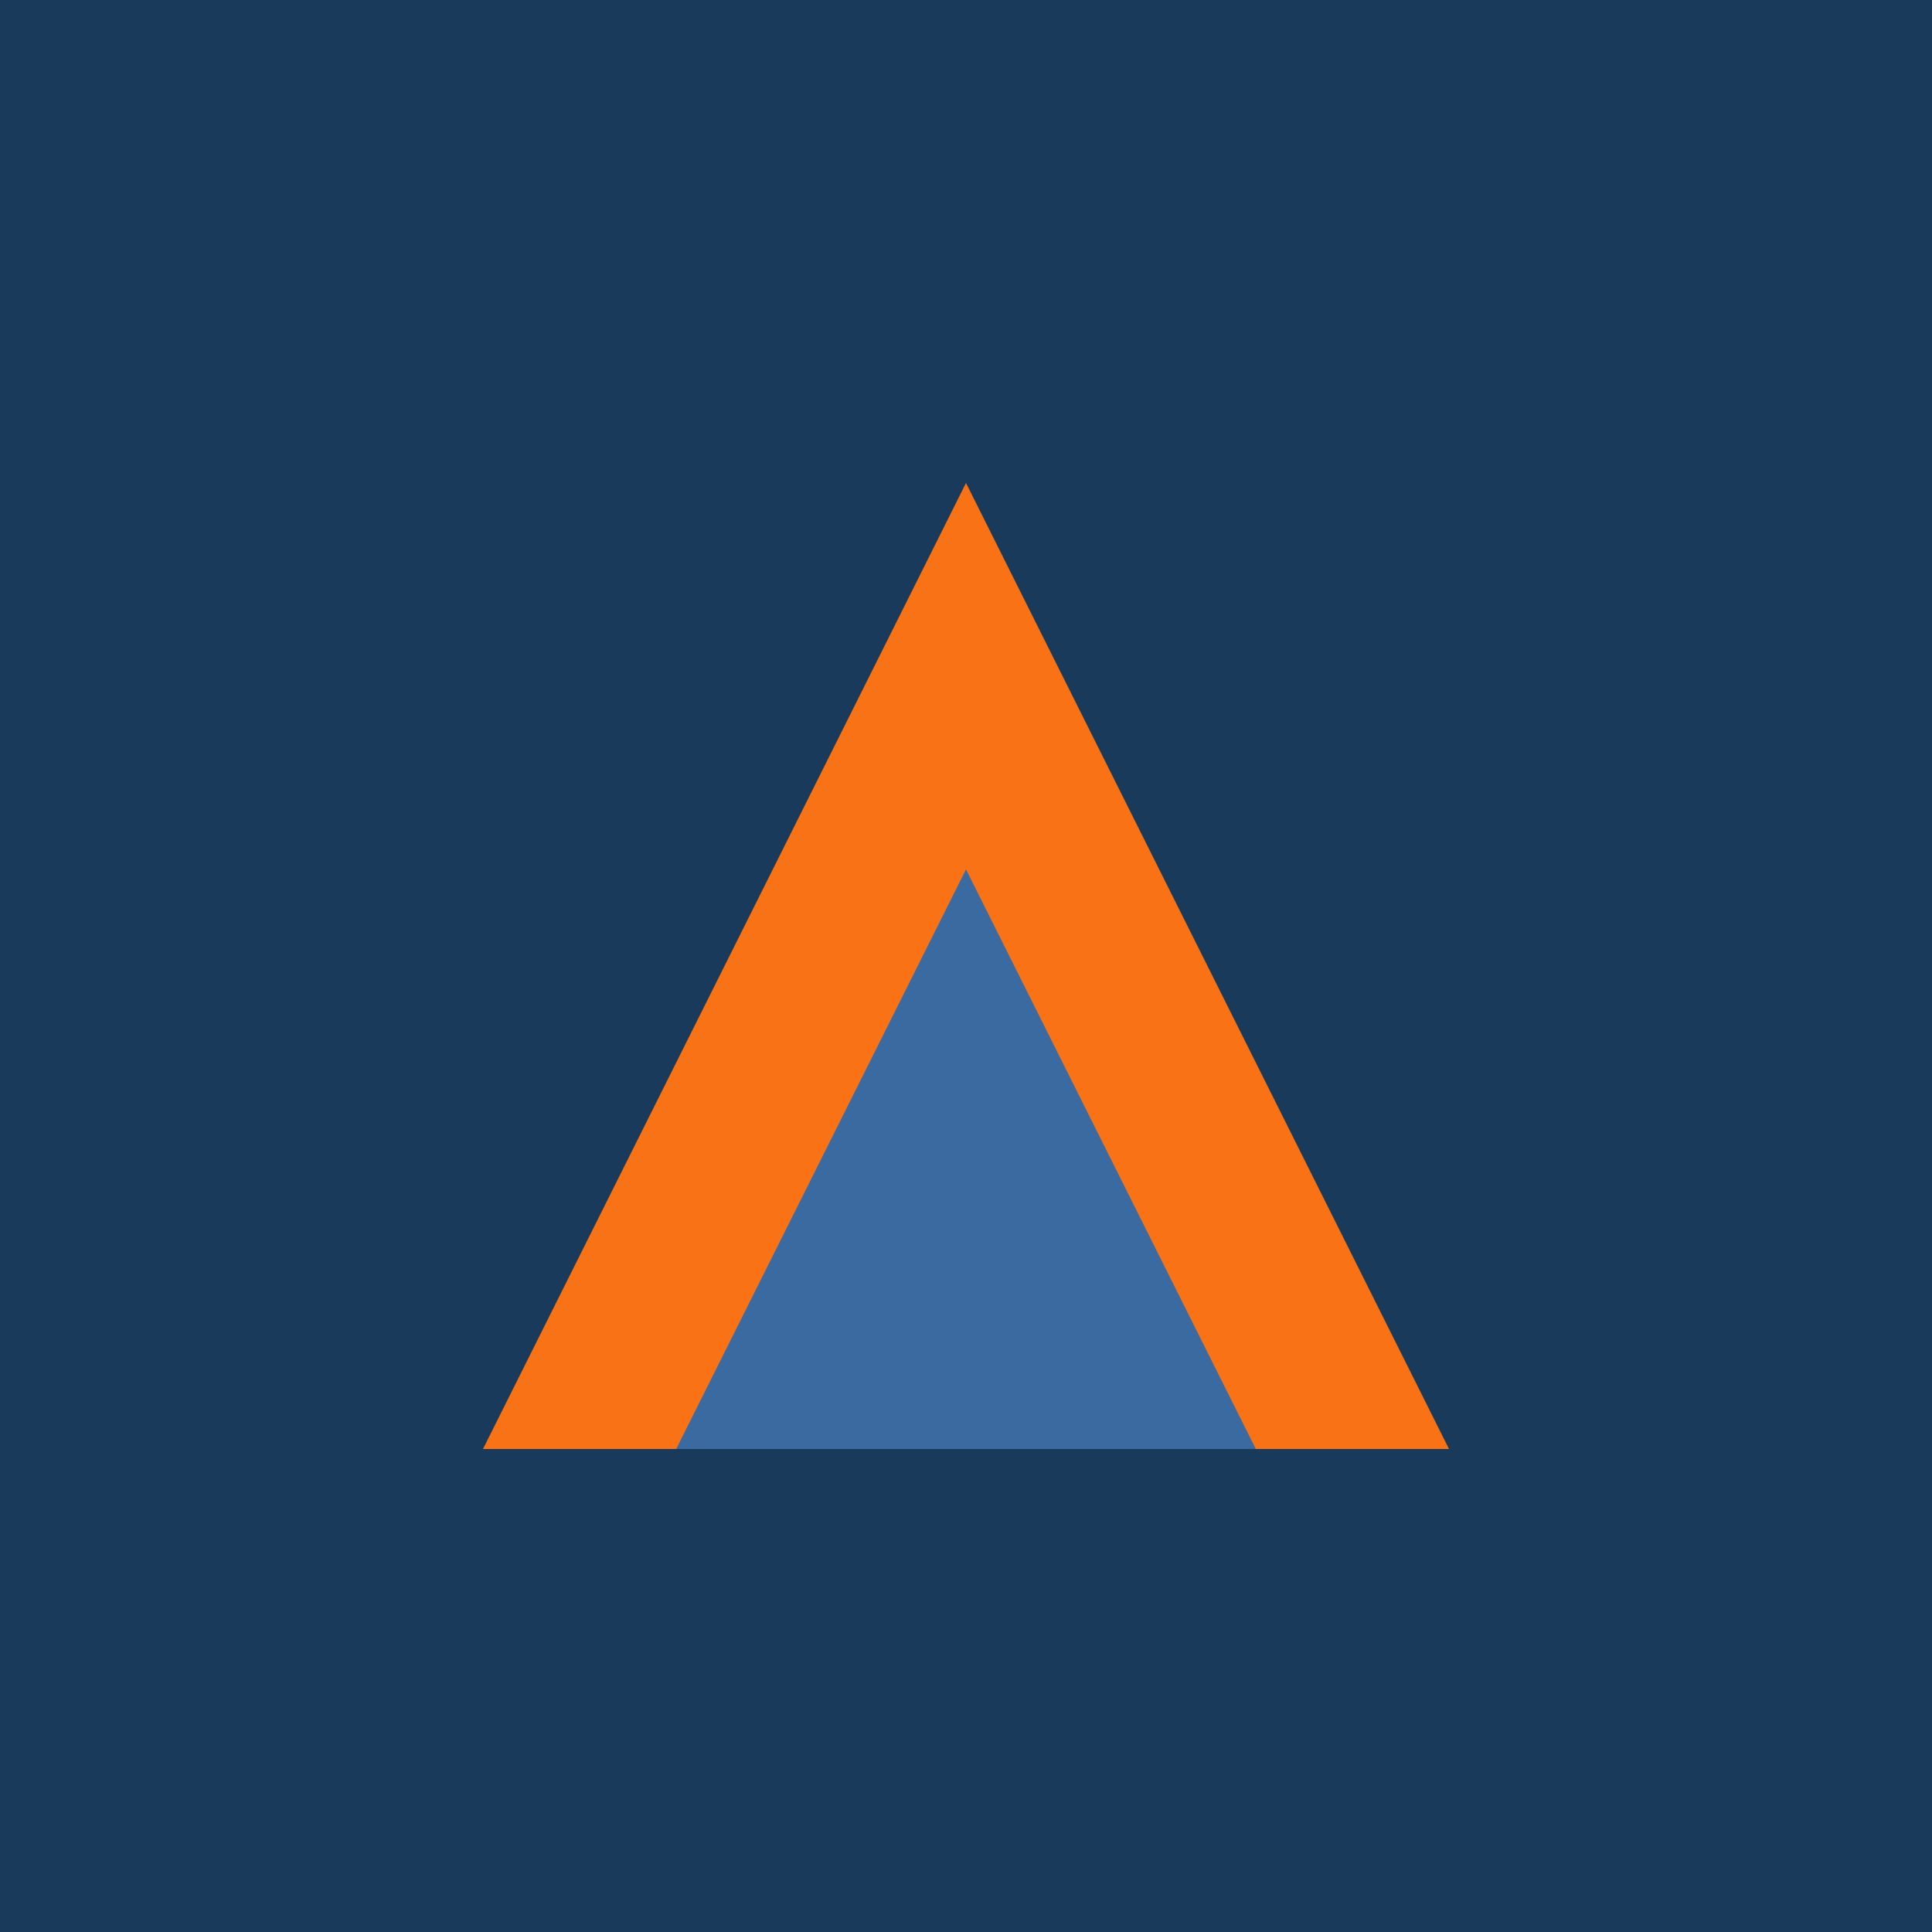
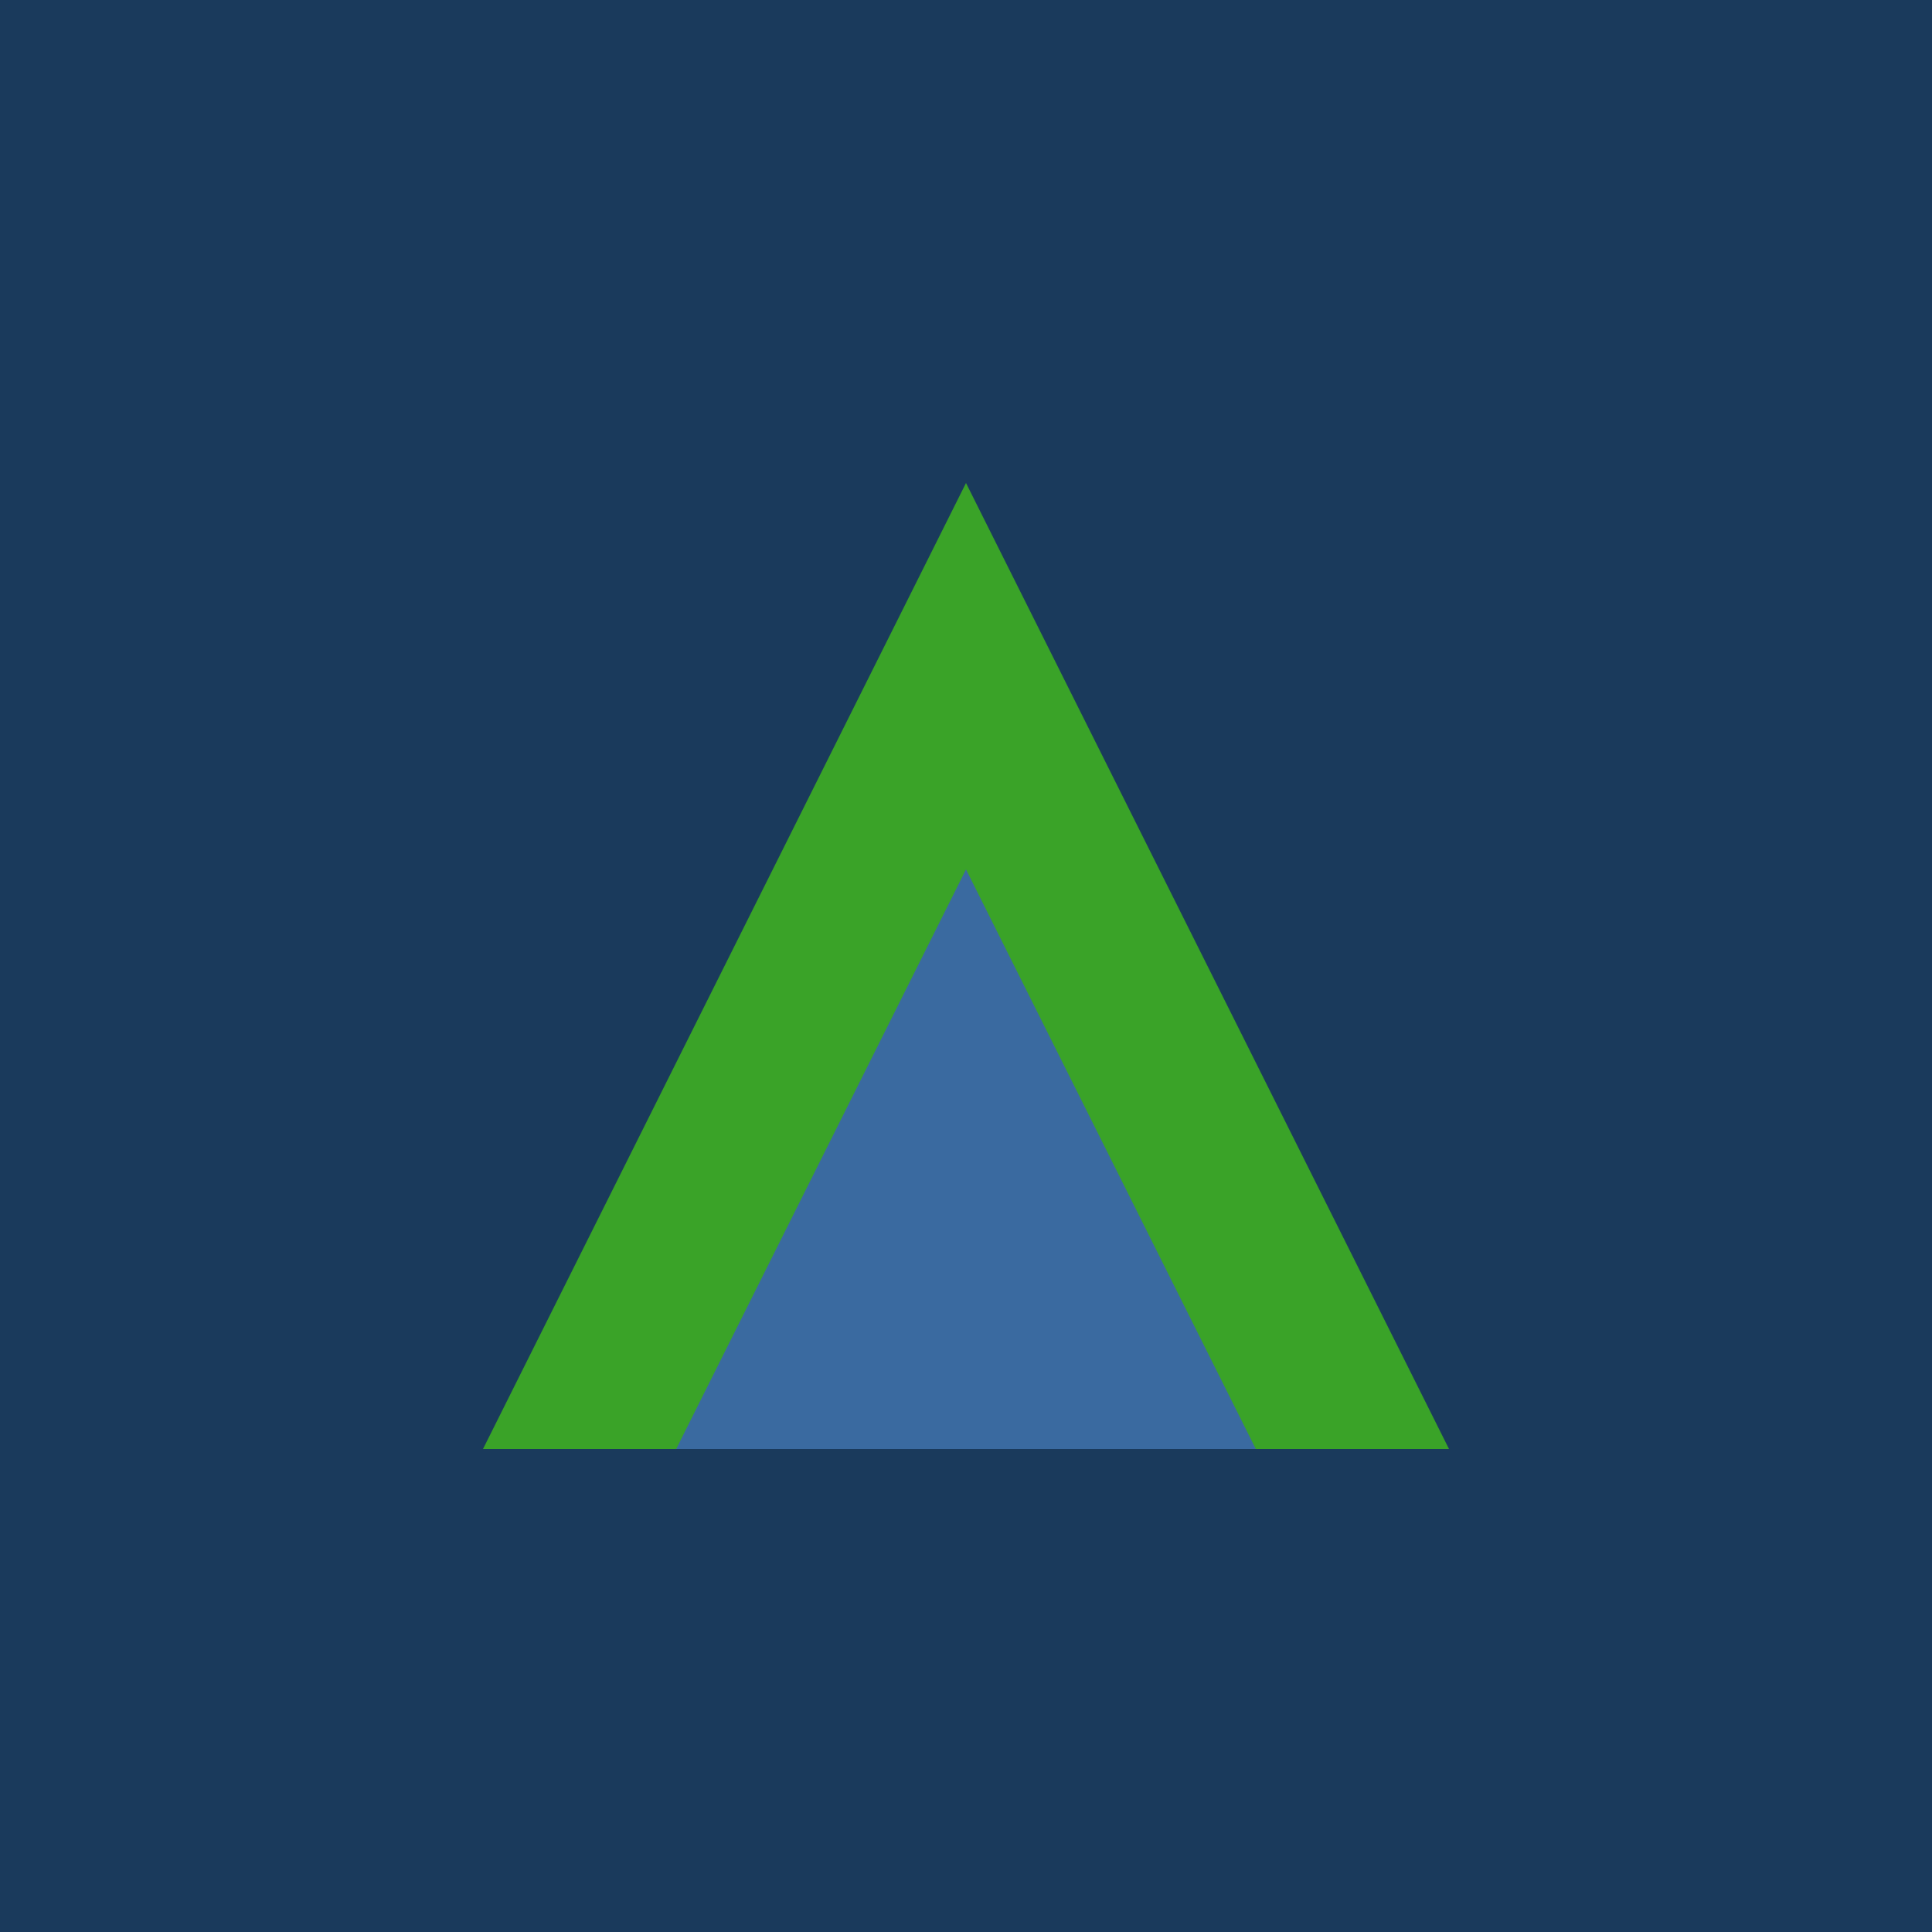
<svg xmlns="http://www.w3.org/2000/svg" viewBox="0 0 100 100">
  <rect width="100" height="100" fill="#1A3A5C" />
-   <path d="M25 75 L50 25 L75 75 Z" fill="#F97316" />
+   <path d="M25 75 L50 25 L75 75 Z" fill="#3AA328" />
  <path d="M35 75 L50 45 L65 75 Z" fill="#3A6AA0" />
</svg>
